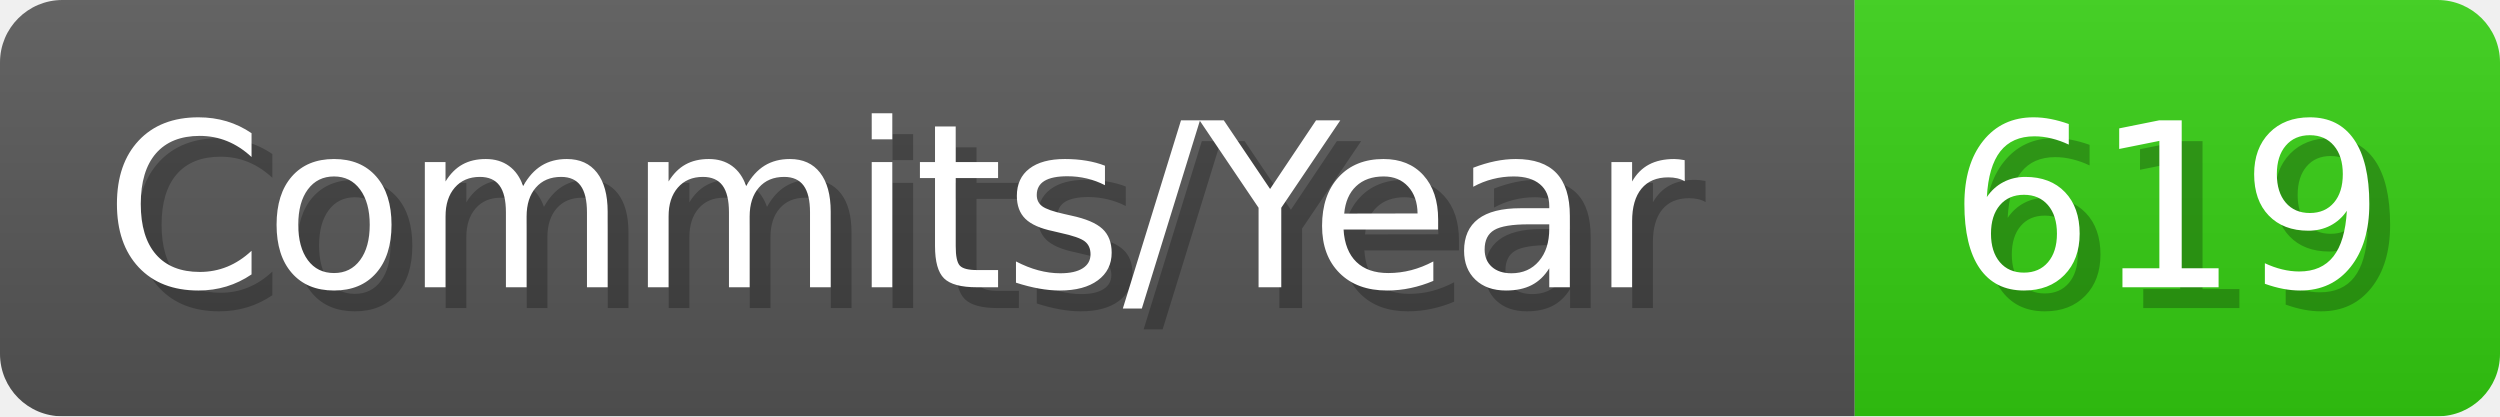
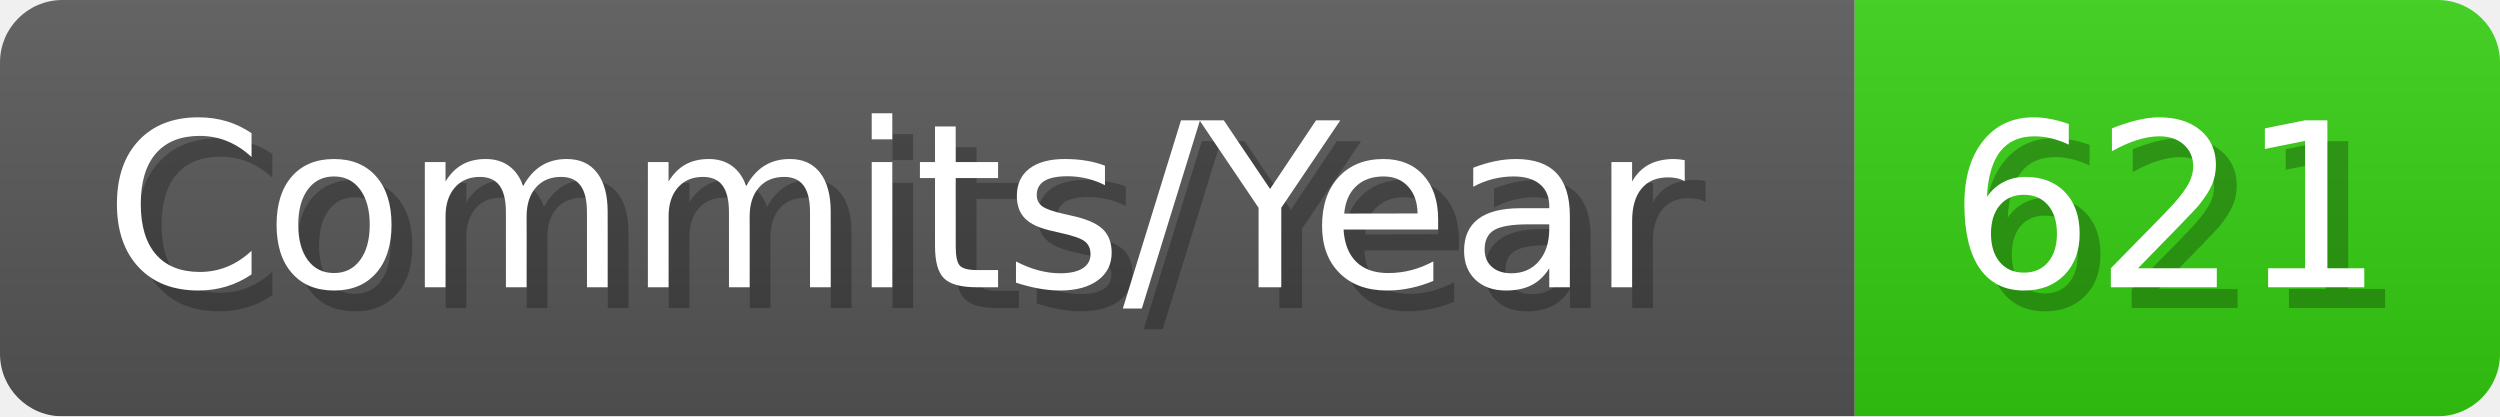
- <svg xmlns="http://www.w3.org/2000/svg" width="120.1" height="20" viewBox="0 0 1201 200" role="img" aria-label="Commits/Year: 619">
+ <svg xmlns="http://www.w3.org/2000/svg" width="120.1" height="20" viewBox="0 0 1201 200" role="img" aria-label="Commits/Year: 621">
  <linearGradient id="aUPdi" x2="0" y2="100%">
    <stop offset="0" stop-opacity=".1" stop-color="#EEE" />
    <stop offset="1" stop-opacity=".1" />
  </linearGradient>
  <mask id="WfAiQ">
    <rect width="1201" height="200" rx="30" fill="#FFF" />
  </mask>
  <g mask="url(#WfAiQ)">
    <rect width="891" height="200" fill="#555" />
    <rect width="310" height="200" fill="#3C1" x="891" />
    <rect width="1201" height="200" fill="url(#aUPdi)" />
  </g>
  <g aria-hidden="true" fill="#fff" text-anchor="start" font-family="Verdana,DejaVu Sans,sans-serif" font-size="110">
    <text x="60" y="148" textLength="791" fill="#000" opacity="0.25">Commits/Year</text>
    <text x="50" y="138" textLength="791">Commits/Year</text>
-     <text x="946" y="148" textLength="210" fill="#000" opacity="0.25">619</text>
-     <text x="936" y="138" textLength="210">619</text>
+     <text x="946" y="148" textLength="210" fill="#000" opacity="0.25">621</text>
+     <text x="936" y="138" textLength="210">621</text>
  </g>
</svg>
